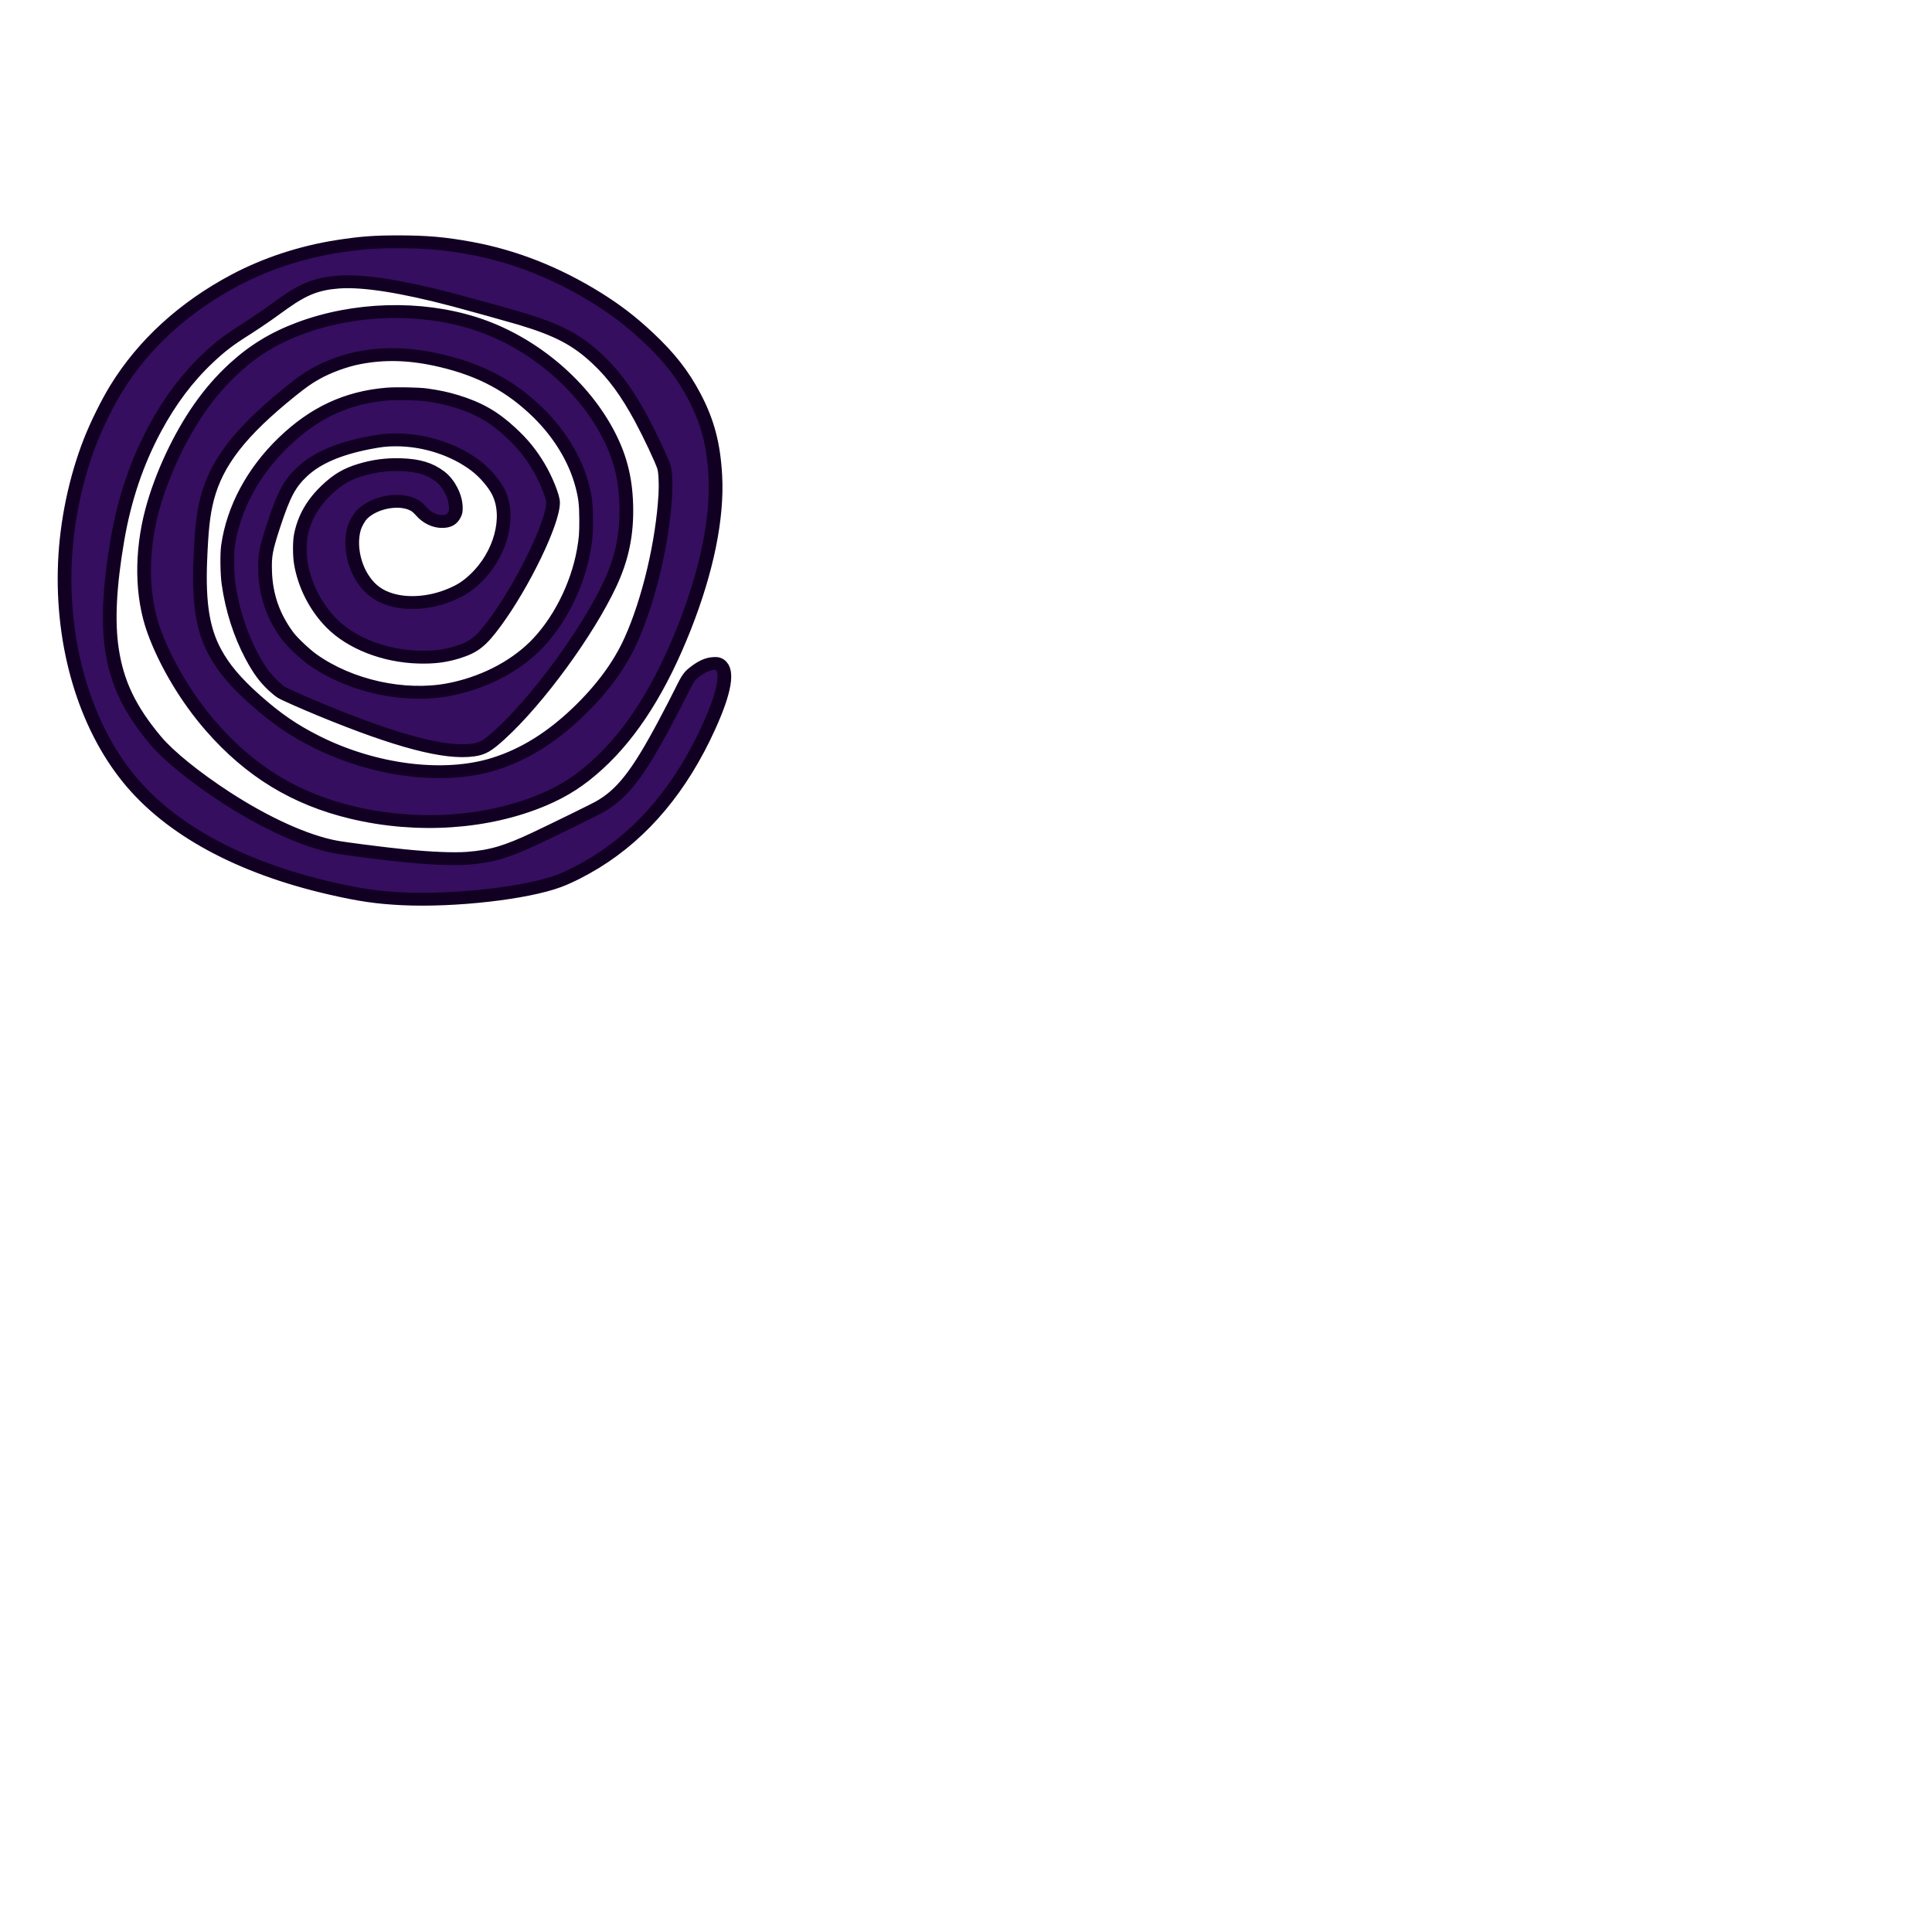
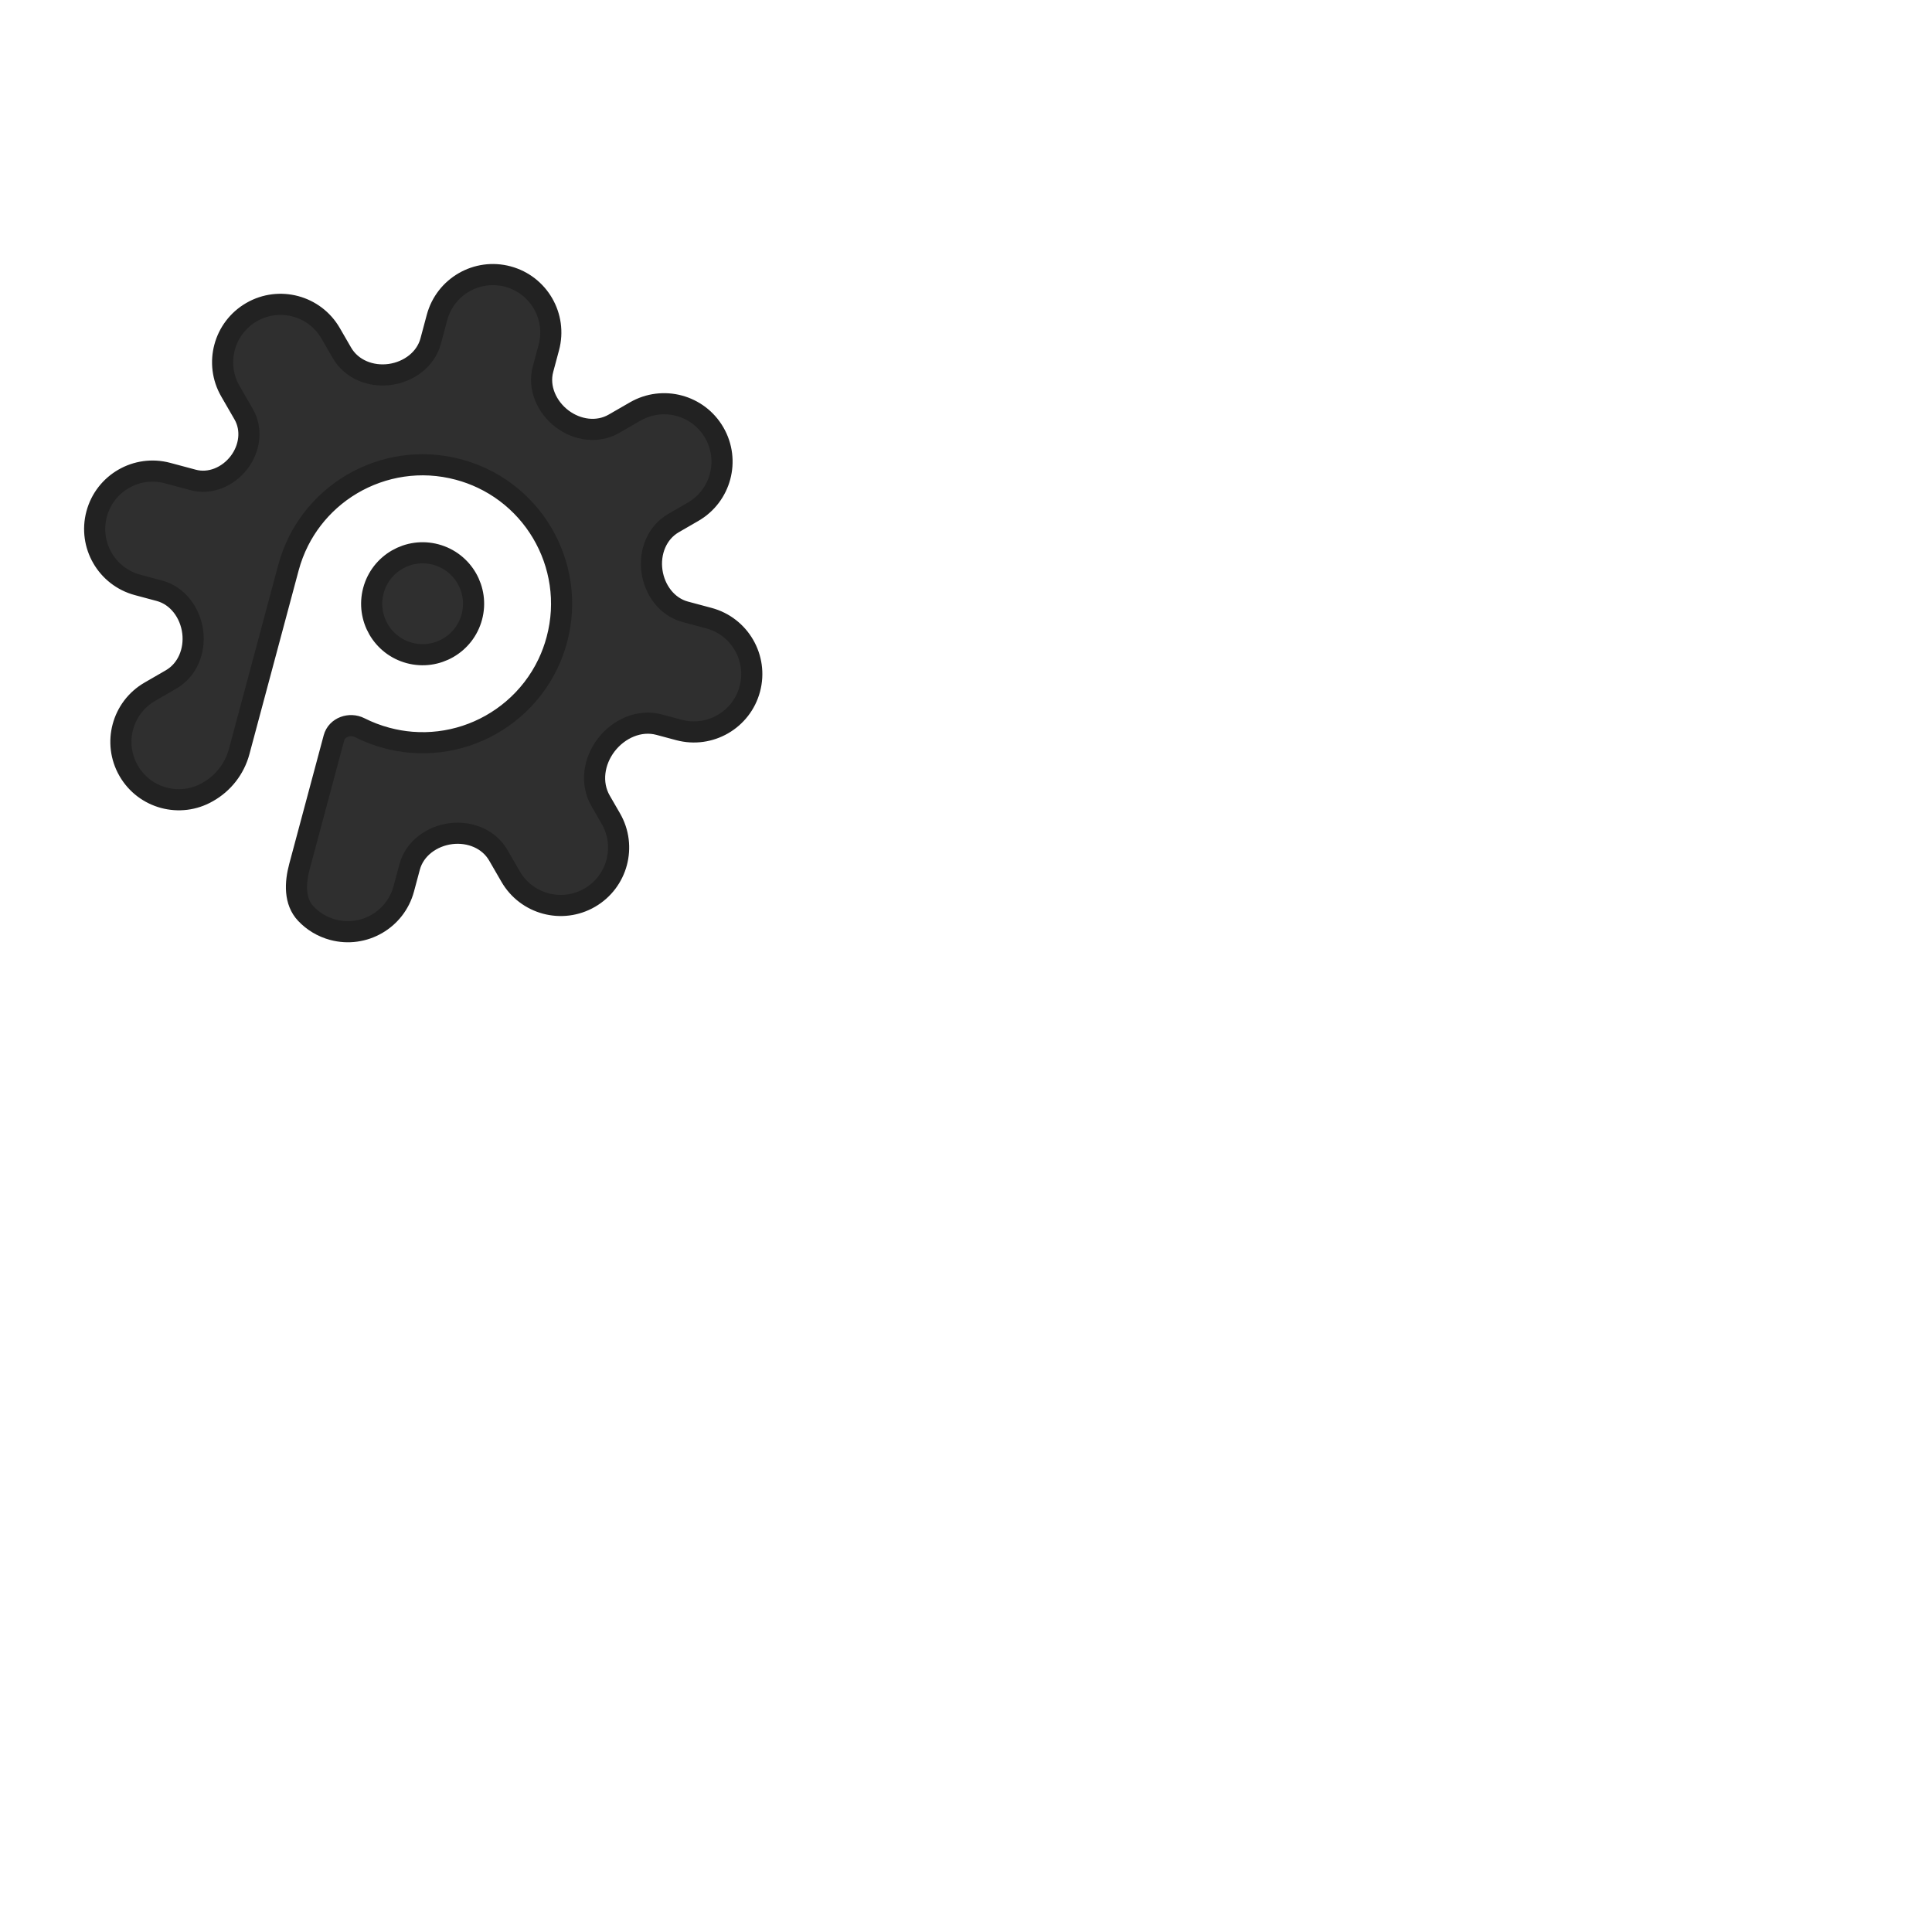
- <svg xmlns="http://www.w3.org/2000/svg" version="1.0" width="100" height="100" viewBox="0 0 100 100" preserveAspectRatio="xMidYMid meet">
-   <g transform="translate(20,30) scale(0.35) rotate(90) translate(-50,-50) scale(0.0076,0.0081)" fill="#350e5f" stroke="#110022" stroke-width="250">
-     <path d="M6255 12043 c-798 -31 -1638 -195 -2367 -462 -322 -118 -738 -311 -1018 -471 -872 -501 -1596 -1245 -2124 -2183 -314 -558 -541 -1206 -650 -1862 -70 -421 -90 -664 -90 -1110 0 -516 31 -844 124 -1320 156 -797 478 -1563 966 -2302 235 -354 456 -625 759 -929 391 -393 727 -640 1160 -854 488 -241 928 -350 1537 -382 822 -43 1841 151 2954 562 1179 436 2055 954 2661 1574 316 322 522 620 696 1006 460 1022 551 2299 248 3490 -264 1036 -799 1860 -1676 2576 -542 444 -1230 828 -1860 1042 -671 227 -1524 238 -2346 32 -674 -169 -1433 -501 -2000 -875 -290 -191 -532 -390 -760 -621 -351 -359 -592 -729 -779 -1199 -398 -1000 -435 -2195 -99 -3189 336 -996 1130 -1913 2082 -2406 470 -243 907 -353 1457 -367 566 -14 1039 78 1540 299 939 414 2251 1315 2922 2006 226 233 277 316 303 488 77 509 -166 1379 -773 2764 -147 335 -310 681 -349 740 -20 30 -79 98 -132 151 -150 149 -309 259 -569 389 -419 211 -912 359 -1417 426 -185 25 -571 30 -725 10 -735 -97 -1452 -457 -2029 -1020 -573 -560 -867 -1155 -932 -1886 -14 -165 -6 -574 14 -710 35 -230 67 -370 123 -545 135 -416 305 -695 614 -1006 215 -217 401 -358 660 -504 236 -133 585 -265 700 -265 387 0 1586 543 2330 1056 373 257 480 383 580 681 78 235 106 440 97 722 -19 621 -272 1227 -661 1587 -312 289 -738 493 -1172 560 -145 22 -408 23 -529 1 -345 -62 -634 -217 -900 -482 -194 -193 -297 -356 -376 -598 -80 -244 -115 -485 -106 -747 11 -321 77 -528 229 -716 132 -163 392 -287 604 -289 81 0 96 3 149 30 83 42 118 100 123 201 8 145 -67 295 -202 404 -36 29 -82 76 -101 104 -168 245 -90 723 156 964 61 60 196 132 294 157 296 76 677 13 960 -158 166 -101 278 -218 355 -372 173 -348 150 -843 -59 -1281 -80 -167 -151 -266 -290 -404 -465 -462 -1198 -647 -1680 -424 -170 78 -380 247 -514 412 -320 394 -507 935 -507 1460 0 172 13 282 59 503 116 553 299 948 561 1209 230 230 441 336 1038 520 474 146 591 166 902 157 472 -14 886 -151 1265 -418 114 -81 347 -312 448 -446 517 -682 751 -1671 587 -2486 -122 -606 -424 -1172 -838 -1569 -454 -436 -1174 -781 -1867 -897 -238 -39 -317 -45 -595 -45 -310 1 -449 16 -692 78 -492 125 -982 404 -1388 790 -522 499 -835 1043 -1019 1776 -139 551 -156 1030 -55 1514 52 248 170 551 301 771 89 151 171 260 348 466 785 915 1380 1350 2085 1523 298 73 608 105 1217 127 824 30 1336 -47 1769 -266 311 -156 594 -380 930 -735 368 -388 590 -692 819 -1119 568 -1063 737 -2328 433 -3242 -179 -542 -511 -1045 -1005 -1529 -450 -441 -914 -762 -1398 -968 -774 -329 -1911 -582 -2842 -632 -209 -11 -448 0 -532 25 -143 43 -631 259 -942 416 -513 260 -858 497 -1160 799 -378 378 -570 721 -792 1415 -47 147 -292 973 -357 1205 -267 950 -385 1655 -351 2100 30 392 133 641 417 1015 46 61 147 193 225 295 77 102 199 273 271 380 212 316 336 469 563 695 377 377 828 696 1370 970 663 335 1379 562 2180 690 895 143 1579 175 2120 99 659 -93 1174 -325 1780 -802 295 -233 715 -720 1101 -1277 502 -725 852 -1450 963 -1995 33 -159 128 -853 170 -1240 54 -491 73 -930 52 -1185 -37 -434 -125 -713 -396 -1250 -197 -390 -544 -1053 -597 -1143 -253 -422 -637 -705 -1628 -1200 -217 -109 -496 -244 -620 -301 -240 -110 -301 -148 -372 -233 -115 -136 -170 -248 -176 -357 -3 -67 -1 -80 20 -111 110 -164 525 -98 1214 196 1180 502 2063 1195 2637 2070 147 224 285 480 361 670 236 593 394 1902 346 2854 -24 461 -73 777 -205 1316 -406 1655 -1141 2924 -2133 3682 -1045 799 -2590 1228 -4197 1165z" />
-   </g>
+ <svg xmlns="http://www.w3.org/2000/svg" width="100" height="100" viewBox="0 0 32 32">
+   <path fill="#2f2f2f" stroke="#222222" transform="translate(7 10) rotate(15) scale(0.35) translate(-16 -16)" d="M15.89 0C14.377 0 13.151 1.227 13.151 2.74V3.897C13.151 4.792 12.532 5.562 11.708 5.914C10.87 6.271 9.883 6.163 9.239 5.519L8.483 4.764C7.413 3.694 5.679 3.694 4.609 4.764C3.539 5.834 3.539 7.568 4.609 8.638L5.496 9.525C6.089 10.118 6.198 11.023 5.876 11.798C5.554 12.573 4.832 13.151 3.993 13.151H2.74C1.227 13.151 0 14.377 0 15.89C0 17.404 1.227 18.63 2.74 18.63H3.807C4.718 18.63 5.497 19.27 5.84 20.114C6.176 20.945 6.061 21.91 5.427 22.543L4.609 23.362C3.539 24.432 3.539 26.166 4.609 27.236C5.679 28.306 7.413 28.306 8.483 27.236C9.085 26.648 9.425 25.842 9.425 25.001C9.425 22.001 9.425 19 9.425 16C9.425 15.536 9.473 15.082 9.564 14.645C9.734 13.834 10.054 13.078 10.492 12.407C10.961 11.689 11.567 11.069 12.272 10.583C12.976 10.098 13.779 9.746 14.645 9.564C15.082 9.473 15.536 9.425 16 9.425C16.408 9.425 16.808 9.462 17.195 9.533C18.067 9.693 18.878 10.025 19.593 10.492C20.311 10.961 20.931 11.567 21.417 12.272C21.902 12.976 22.254 13.779 22.436 14.645C22.527 15.082 22.575 15.536 22.575 16C22.575 16.408 22.538 16.808 22.467 17.195C22.297 18.122 21.932 18.981 21.417 19.728C20.931 20.433 20.311 21.039 19.593 21.508C18.878 21.975 18.067 22.307 17.195 22.467C16.808 22.538 16.408 22.575 16 22.575C15.536 22.575 15.082 22.527 14.645 22.436C14.127 22.327 13.589 22.693 13.589 23.223V29.525C13.589 30.323 13.777 31.177 14.456 31.595C14.873 31.852 15.365 32 15.89 32C17.404 32 18.63 30.773 18.63 29.26V28.193C18.63 27.282 19.27 26.503 20.114 26.16C20.945 25.824 21.91 25.939 22.543 26.573L23.362 27.391C24.432 28.461 26.166 28.461 27.236 27.391C28.306 26.321 28.306 24.587 27.236 23.517L26.549 22.83C25.865 22.145 25.752 21.099 26.123 20.205C26.495 19.311 27.322 18.63 28.29 18.63H29.26C30.773 18.63 32 17.404 32 15.89C32 14.377 30.773 13.151 29.26 13.151H28.103C27.208 13.151 26.438 12.532 26.087 11.708C25.729 10.87 25.837 9.883 26.481 9.239L27.236 8.483C28.306 7.413 28.306 5.679 27.236 4.609C26.166 3.539 24.432 3.539 23.362 4.609L22.543 5.427C21.91 6.061 20.945 6.176 20.114 5.84C19.27 5.497 18.63 4.718 18.63 3.807V2.74C18.63 1.227 17.404 0 15.89 0ZM16 18.411C17.331 18.411 18.411 17.331 18.411 16C18.411 14.668 17.331 13.589 16 13.589C14.668 13.589 13.589 14.668 13.589 16C13.589 17.331 14.668 18.411 16 18.411Z" />
</svg>
